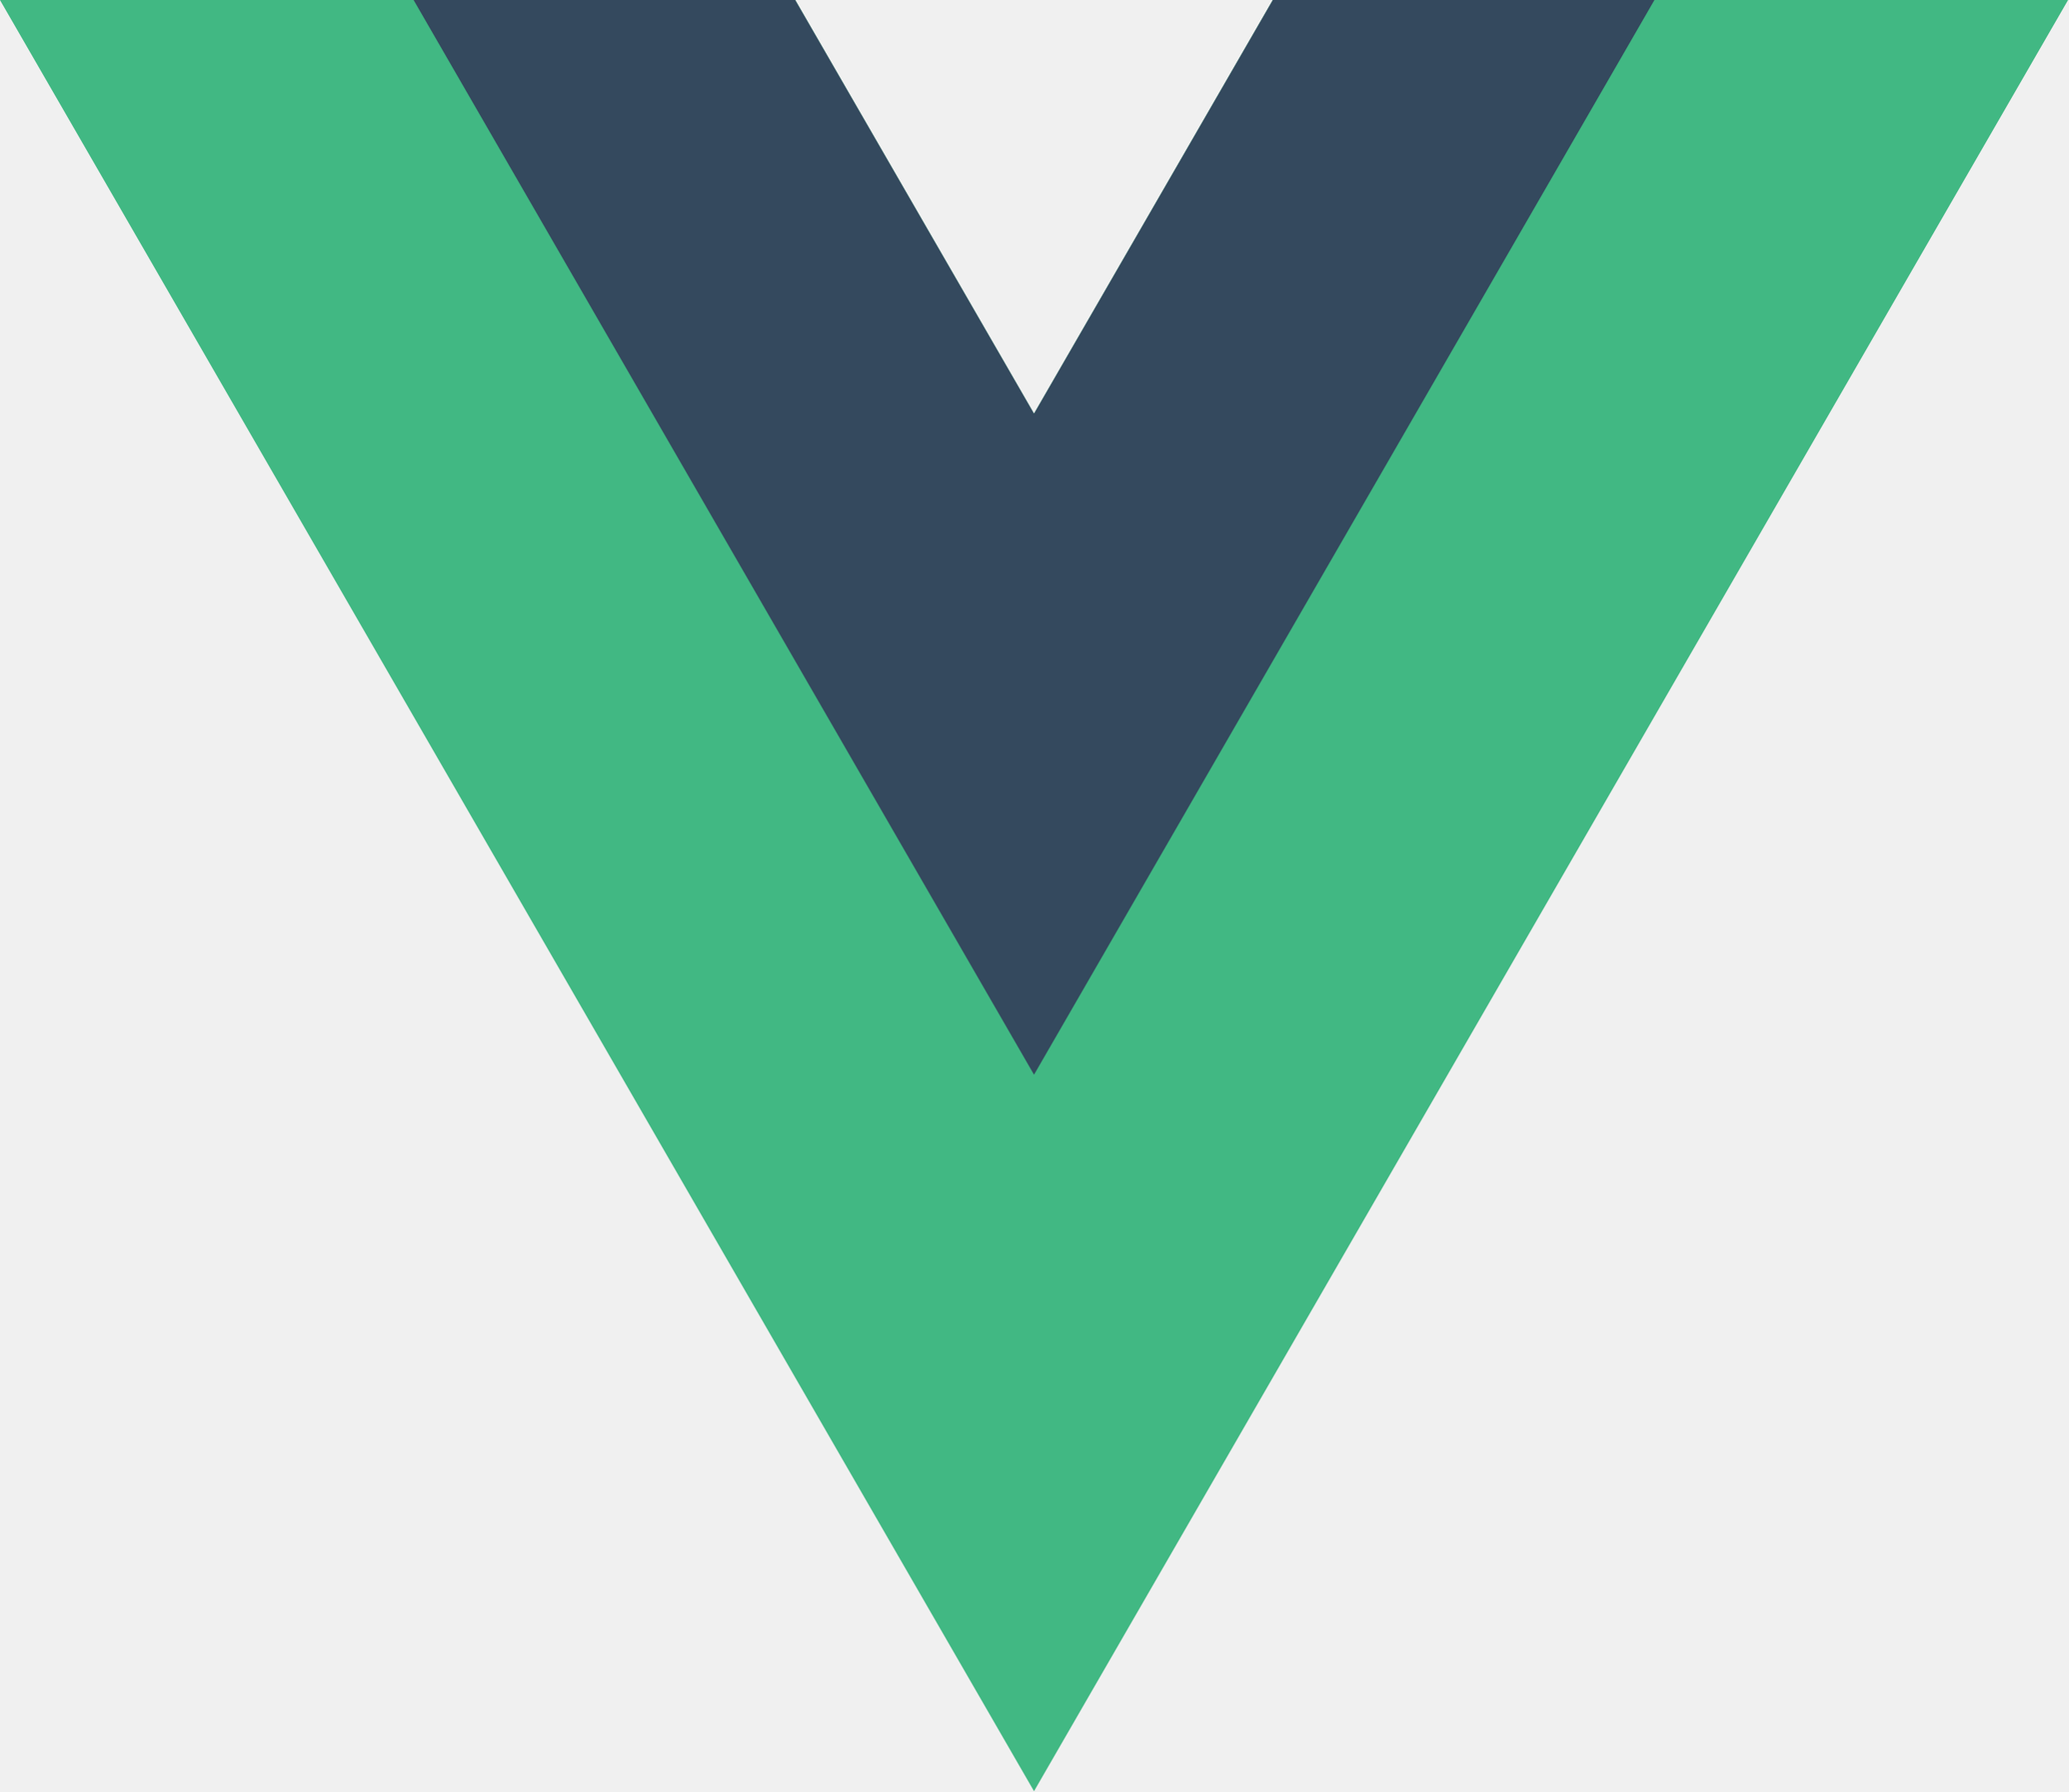
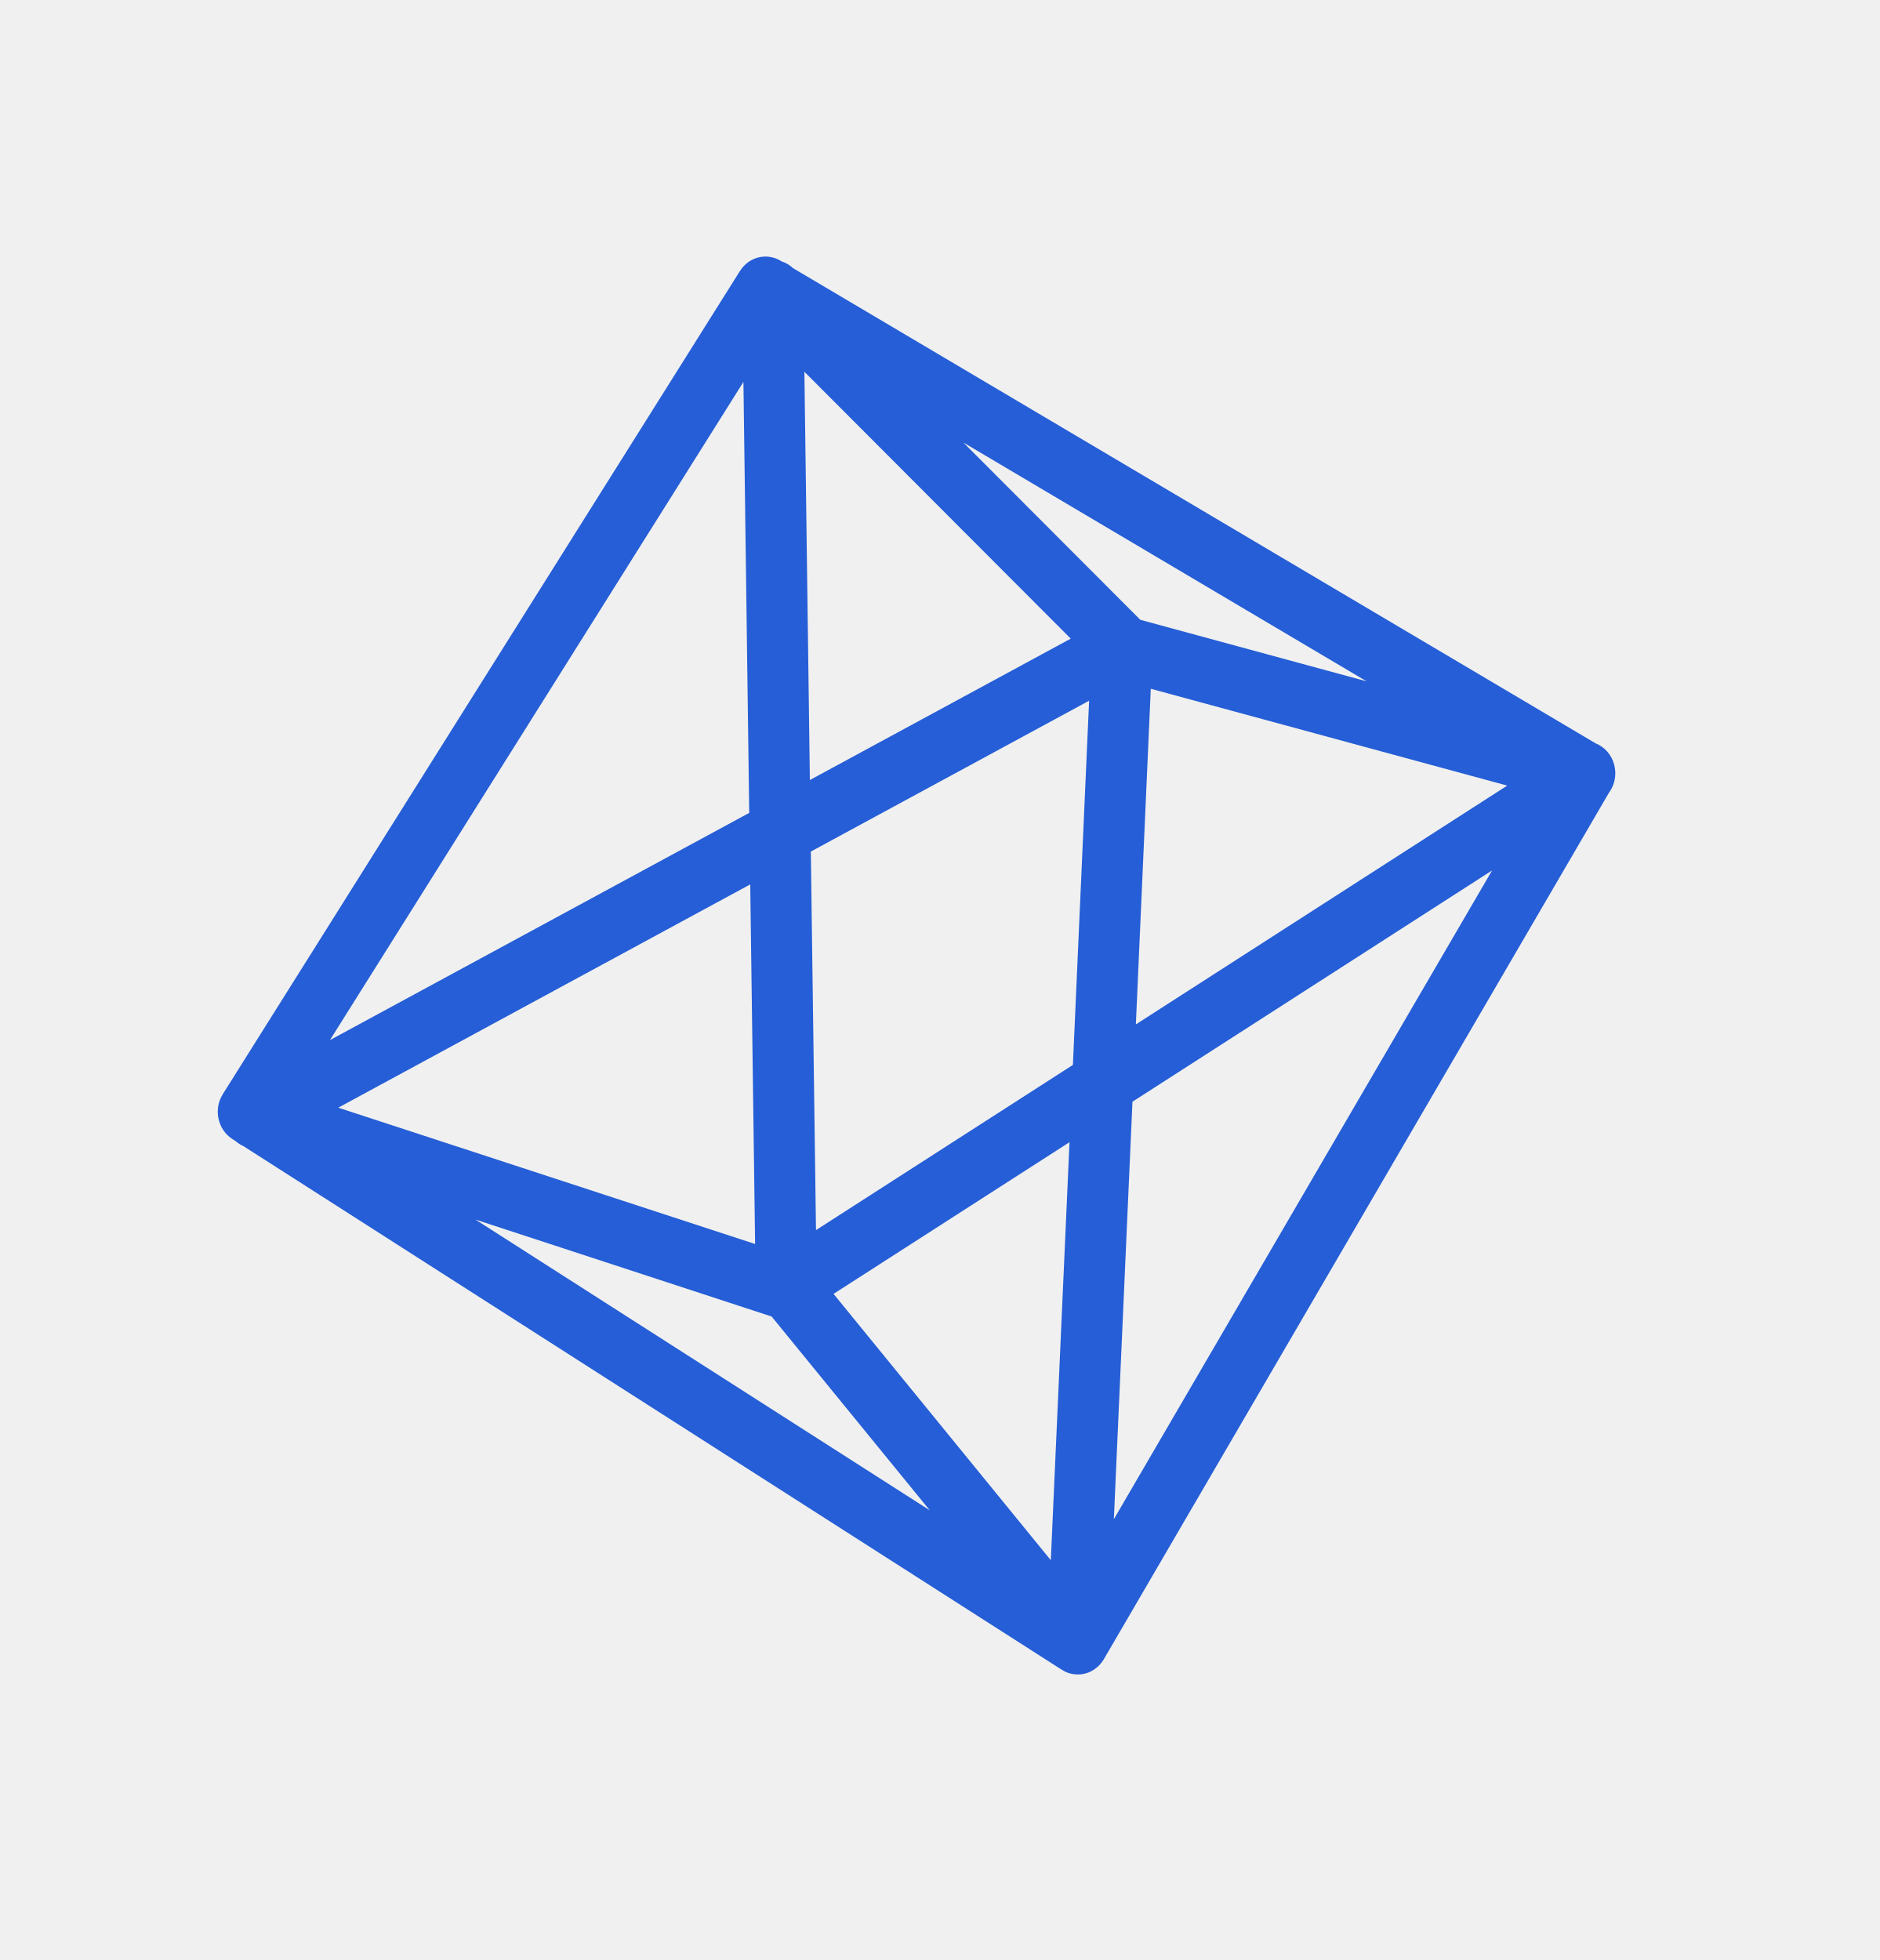
- <svg xmlns="http://www.w3.org/2000/svg" viewBox="0 0 261.76 226.69">
-   <path d="M161.096.001l-30.225 52.351L100.647.001H-.005l130.877 226.688L261.749.001z" fill="#41b883" />
-   <path d="M161.096.001l-30.225 52.351L100.647.001H52.346l78.526 136.01L209.398.001z" fill="#34495e" />
+ <svg xmlns="http://www.w3.org/2000/svg" width="47" height="49" viewBox="0 0 47 49" fill="none">
+   <g clip-path="url(#clip0_32_1344)">
+     <path d="M5.464 27.974C5.469 27.997 5.476 28.021 5.483 28.043C5.488 28.061 5.494 28.078 5.501 28.095C5.514 28.128 5.528 28.16 5.544 28.19C5.556 28.21 5.568 28.23 5.581 28.248C5.583 28.252 5.586 28.256 5.588 28.259C5.597 28.272 5.606 28.284 5.615 28.296C5.621 28.305 5.628 28.313 5.635 28.322C5.642 28.33 5.65 28.338 5.657 28.346C5.667 28.357 5.676 28.368 5.686 28.378C5.688 28.379 5.69 28.381 5.692 28.383C5.708 28.399 5.726 28.414 5.744 28.429C5.76 28.442 5.776 28.453 5.793 28.465C5.798 28.468 5.802 28.471 5.806 28.474C5.808 28.475 5.809 28.476 5.81 28.477L5.889 28.527C5.948 28.579 6.013 28.621 6.084 28.652L16.178 35.111L26.547 41.745C26.569 41.758 26.591 41.771 26.614 41.782C26.637 41.794 26.66 41.805 26.684 41.815C26.708 41.824 26.733 41.831 26.757 41.838C26.807 41.851 26.857 41.858 26.908 41.861C26.934 41.862 26.959 41.862 26.985 41.861C27.01 41.859 27.035 41.857 27.06 41.853C27.085 41.849 27.111 41.843 27.136 41.837C27.155 41.832 27.174 41.826 27.193 41.819C27.201 41.816 27.208 41.813 27.216 41.81C27.237 41.802 27.258 41.792 27.278 41.782C27.297 41.772 27.316 41.761 27.334 41.75C27.34 41.746 27.346 41.743 27.351 41.739C27.371 41.726 27.389 41.712 27.408 41.697C27.424 41.685 27.439 41.672 27.454 41.658C27.46 41.653 27.467 41.647 27.473 41.641C27.488 41.624 27.503 41.607 27.518 41.589C27.518 41.589 27.519 41.589 27.519 41.589C27.529 41.576 27.539 41.564 27.549 41.551C27.558 41.538 27.568 41.525 27.576 41.511C27.578 41.51 27.58 41.508 27.581 41.505C27.587 41.497 27.592 41.488 27.597 41.479C27.605 41.465 27.613 41.452 27.621 41.438L40.221 19.824C40.295 19.725 40.346 19.61 40.369 19.486C40.392 19.363 40.387 19.236 40.355 19.115C40.323 18.994 40.264 18.883 40.182 18.79C40.102 18.698 40.001 18.627 39.889 18.582L19.827 6.704C19.826 6.704 19.825 6.703 19.825 6.703C19.743 6.626 19.647 6.569 19.542 6.535L19.514 6.518C19.38 6.439 19.226 6.404 19.073 6.417C18.893 6.433 18.725 6.515 18.597 6.649C18.561 6.687 18.529 6.728 18.501 6.773C18.5 6.773 18.5 6.774 18.499 6.775L5.57 27.354C5.568 27.356 5.567 27.358 5.566 27.36C5.566 27.361 5.566 27.362 5.566 27.363C5.54 27.405 5.517 27.45 5.499 27.496C5.498 27.498 5.497 27.501 5.496 27.503C5.488 27.526 5.48 27.548 5.474 27.571C5.473 27.574 5.473 27.576 5.472 27.578C5.466 27.602 5.461 27.626 5.457 27.65C5.456 27.652 5.456 27.654 5.455 27.657C5.452 27.681 5.449 27.705 5.447 27.729C5.446 27.749 5.445 27.769 5.444 27.79C5.444 27.796 5.444 27.802 5.444 27.809C5.444 27.811 5.444 27.814 5.445 27.817C5.445 27.819 5.445 27.822 5.445 27.825C5.446 27.848 5.448 27.872 5.45 27.896C5.454 27.922 5.458 27.948 5.464 27.974ZM8.457 27.692L18.756 22.11L18.878 31.1L8.457 27.692ZM8.248 26.003L18.586 9.548L18.731 20.322L8.248 26.003ZM11.886 30.489L19.291 32.913L23.244 37.757L16.974 33.745L11.886 30.489ZM20.4 30.753L20.271 21.289L27.228 17.518L26.823 26.623L20.4 30.753ZM20.839 32.347L26.738 28.555L26.271 39.006L20.839 32.347ZM20.247 19.501L20.11 9.294L26.769 15.966L20.247 19.501ZM27.847 37.98L28.312 27.543L37.303 21.761L27.847 37.98ZM24.084 11.063L34.165 17.033L28.508 15.495L24.084 11.063ZM28.397 25.61L28.77 17.219L37.681 19.64L28.397 25.61Z" fill="#255ED6" />
+   </g>
+   <defs>
+     <clipPath id="clip0_32_1344">
+       <rect width="39.902" height="38.284" fill="white" transform="matrix(-0.224771 -0.974412 0.969416 -0.245423 8.96878 48.2767)" />
+     </clipPath>
+   </defs>
</svg>
